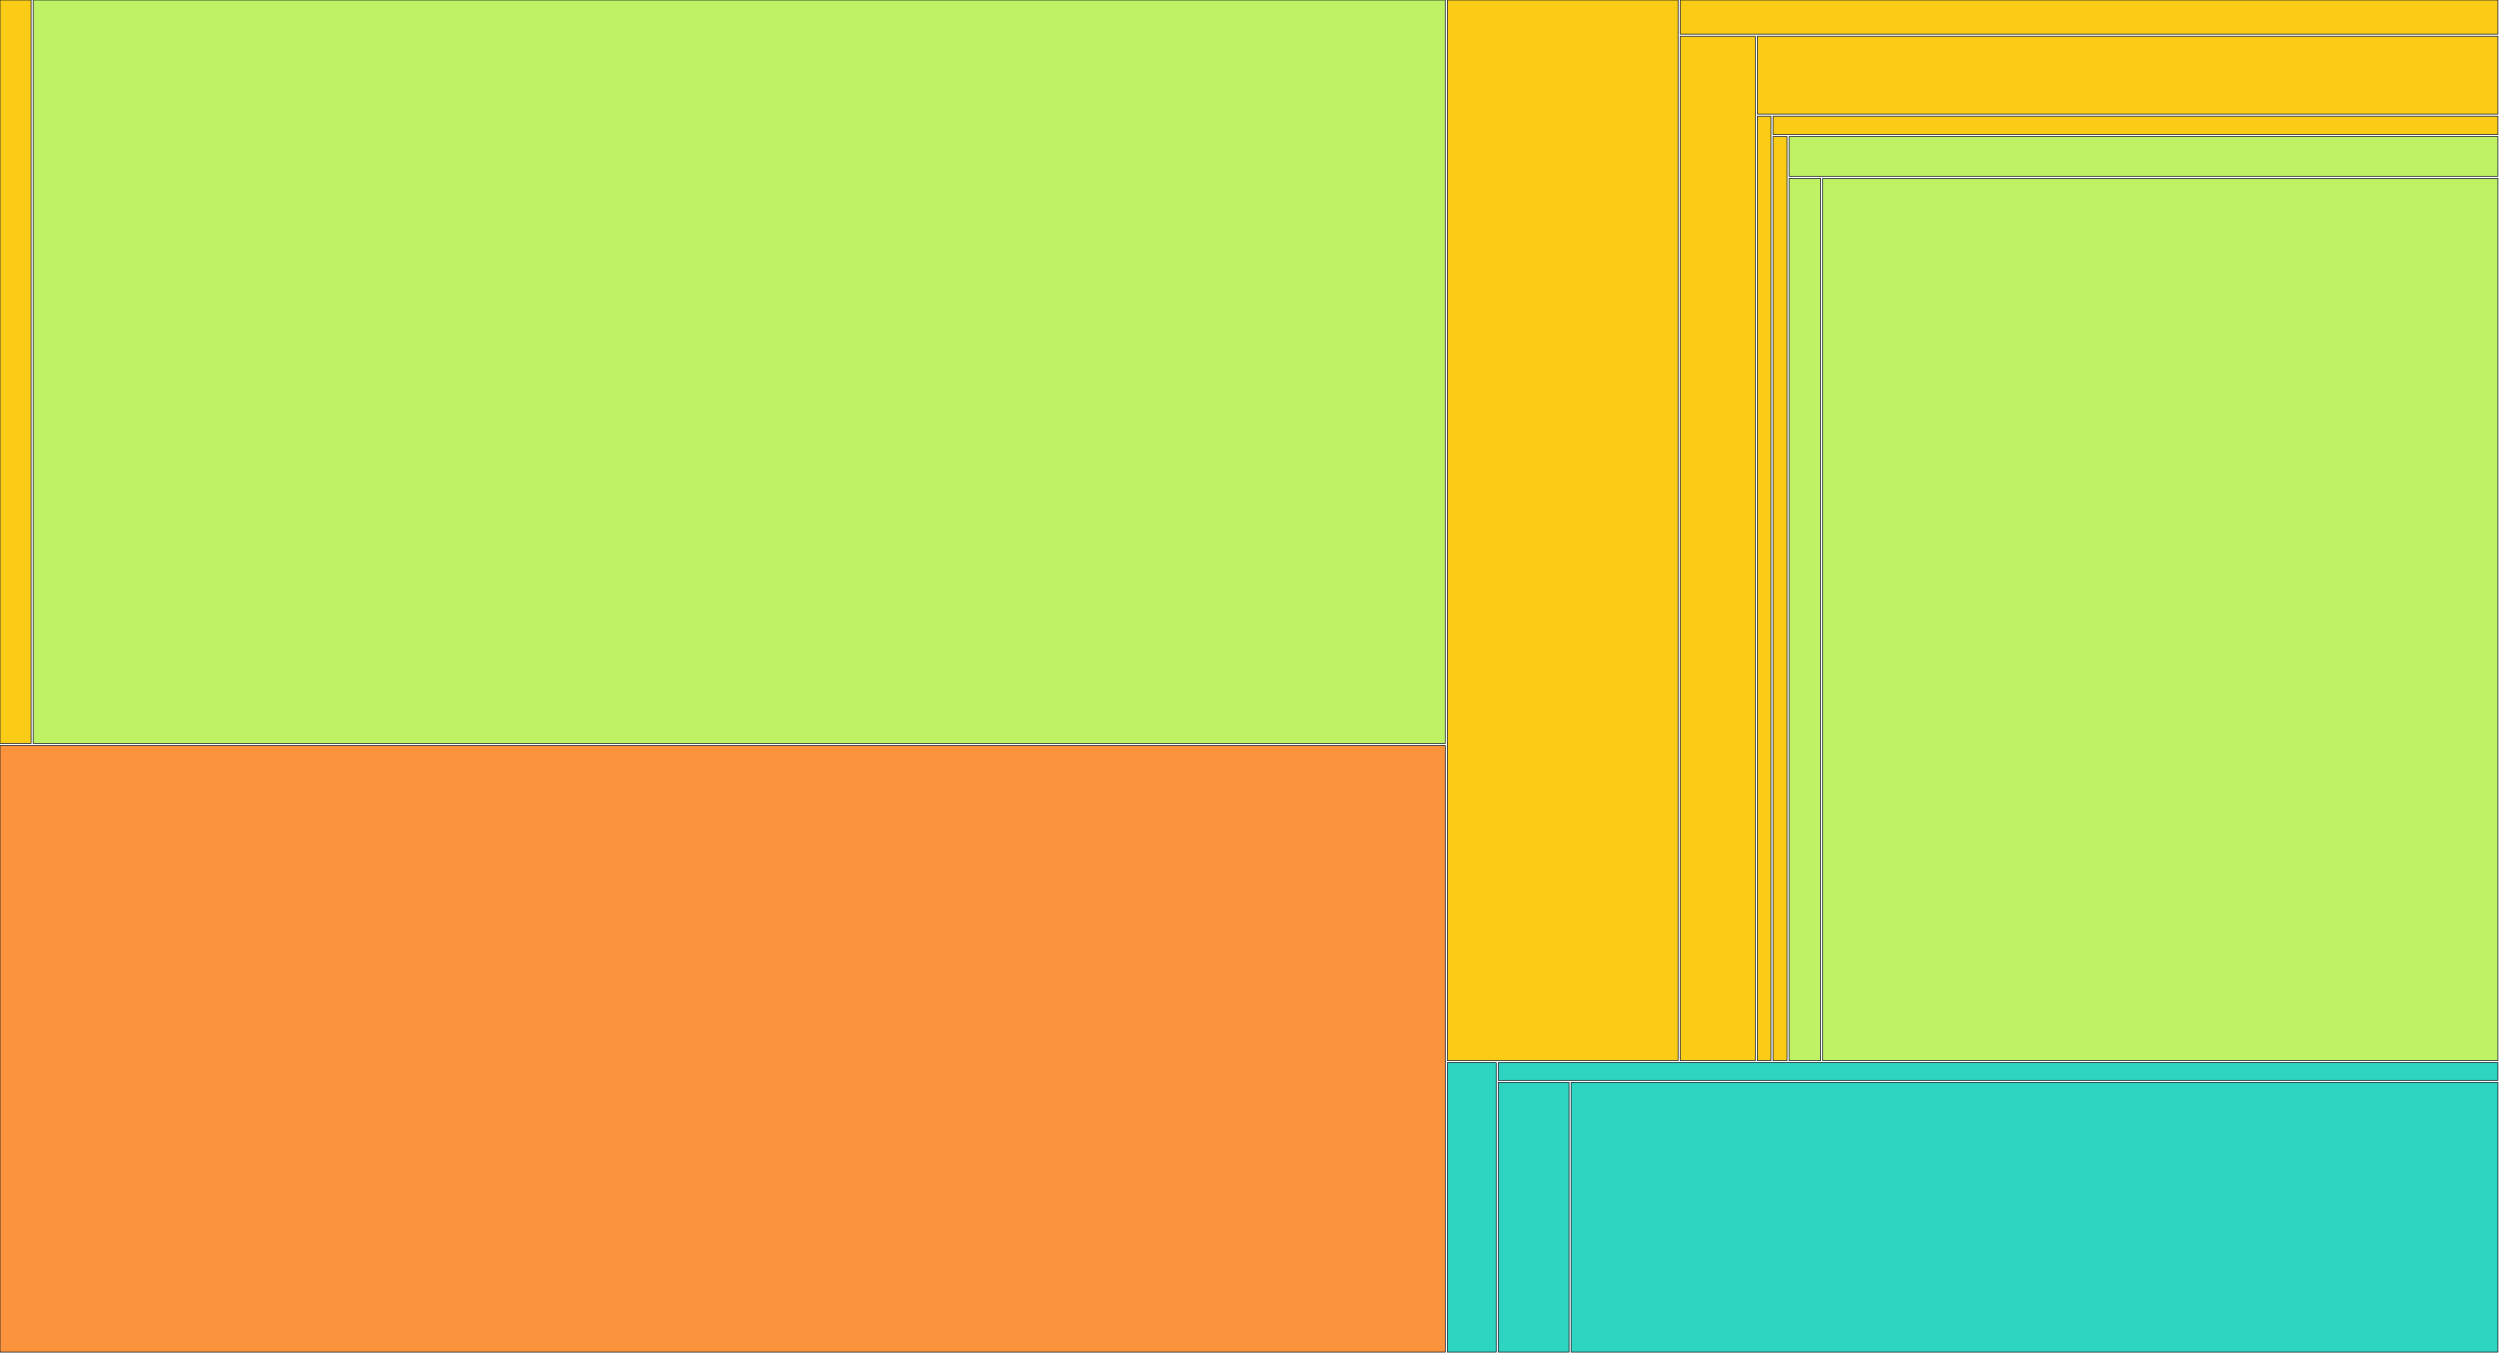
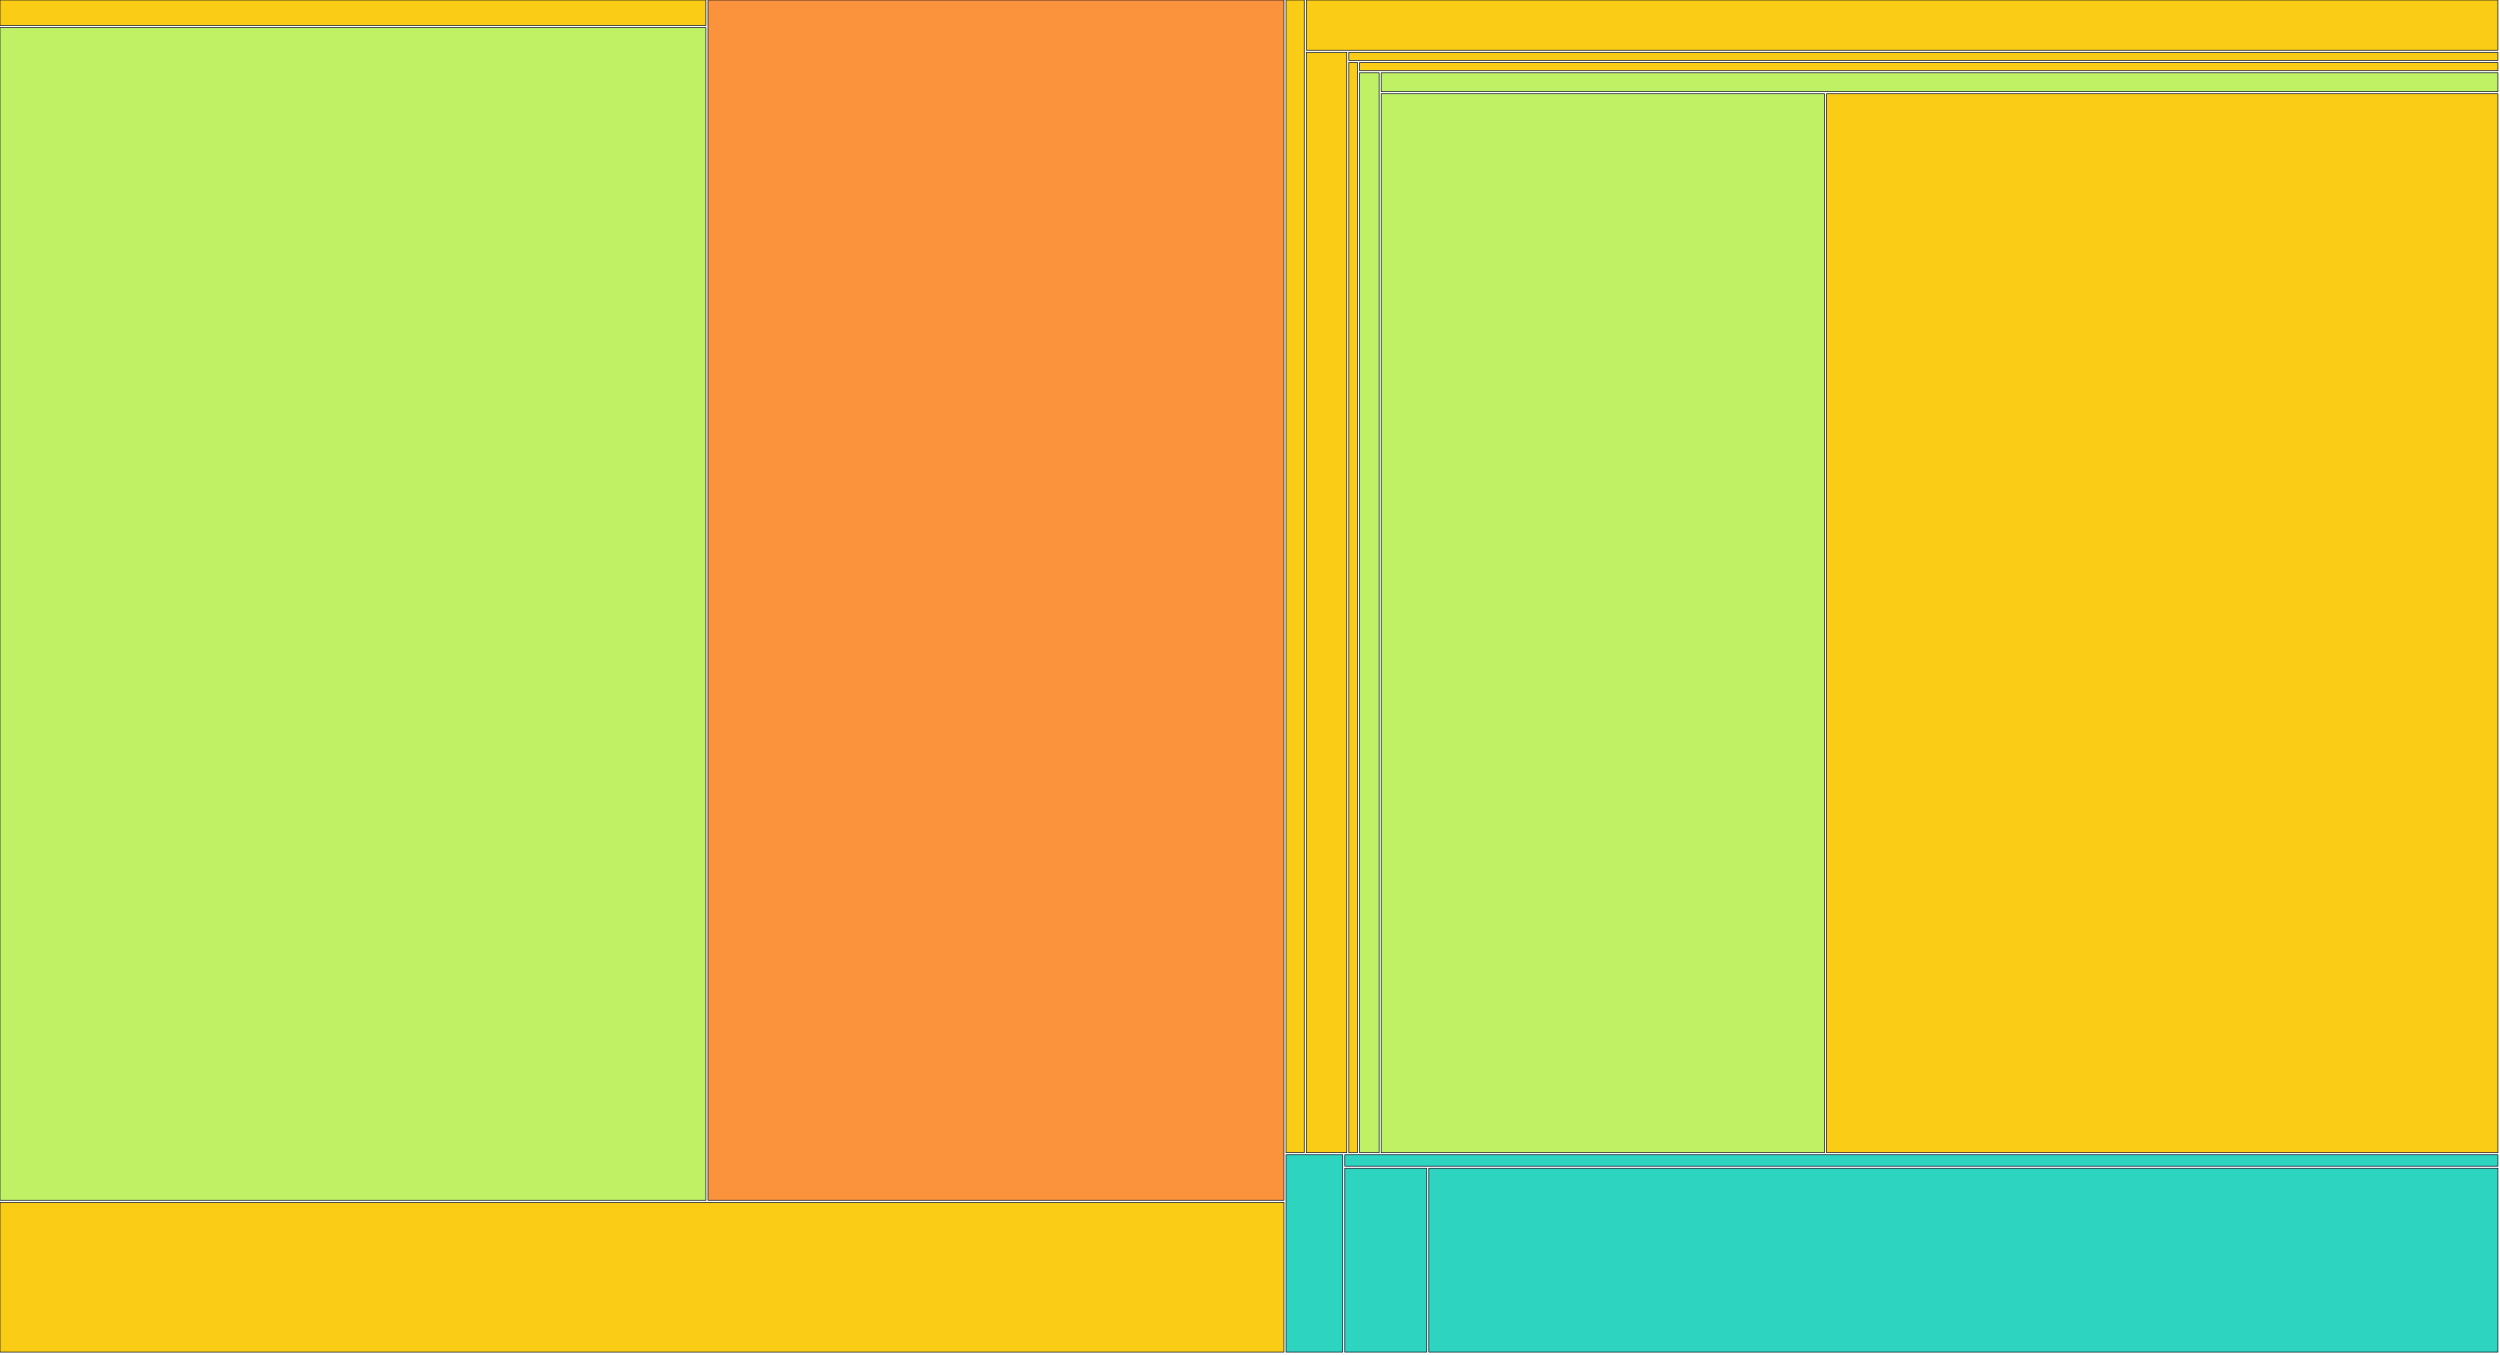
<svg xmlns="http://www.w3.org/2000/svg" width="1200" height="650" viewBox="0 0 1200 650">
  <g>
-     <rect x="0.00" y="0.00" width="14.93" height="356.83" fill="#facc15" stroke="#111827" stroke-width="0.35" />
+     <rect x="0.00" y="0.00" width="338.83" height="12.24" fill="#facc15" stroke="#111827" stroke-width="0.35" />
  </g>
  <g>
-     <rect x="15.93" y="0.00" width="677.80" height="356.83" fill="#bef264" stroke="#111827" stroke-width="0.35" />
+     <rect x="0.00" y="13.24" width="338.83" height="562.89" fill="#bef264" stroke="#111827" stroke-width="0.35" />
  </g>
  <g>
-     <rect x="0.00" y="357.83" width="693.74" height="291.17" fill="#fb923c" stroke="#111827" stroke-width="0.35" />
+     <rect x="339.83" y="0.00" width="276.47" height="576.13" fill="#fb923c" stroke="#111827" stroke-width="0.35" />
  </g>
  <g>
-     <rect x="694.74" y="0.00" width="110.78" height="509.07" fill="#facc15" stroke="#111827" stroke-width="0.35" />
+     <rect x="0.00" y="577.13" width="616.30" height="71.87" fill="#facc15" stroke="#111827" stroke-width="0.35" />
  </g>
  <g>
-     <rect x="806.52" y="0.00" width="392.48" height="16.39" fill="#facc15" stroke="#111827" stroke-width="0.35" />
+     <rect x="617.30" y="0.00" width="8.74" height="553.28" fill="#facc15" stroke="#111827" stroke-width="0.35" />
  </g>
  <g>
-     <rect x="806.52" y="17.39" width="36.03" height="491.68" fill="#facc15" stroke="#111827" stroke-width="0.35" />
+     <rect x="627.04" y="0.00" width="571.96" height="24.12" fill="#facc15" stroke="#111827" stroke-width="0.35" />
  </g>
  <g>
-     <rect x="843.55" y="17.39" width="355.45" height="37.39" fill="#facc15" stroke="#111827" stroke-width="0.35" />
+     <rect x="627.04" y="25.12" width="19.40" height="528.15" fill="#facc15" stroke="#111827" stroke-width="0.35" />
  </g>
  <g>
-     <rect x="843.55" y="55.78" width="6.53" height="453.29" fill="#facc15" stroke="#111827" stroke-width="0.35" />
+     <rect x="647.44" y="25.12" width="551.56" height="3.88" fill="#facc15" stroke="#111827" stroke-width="0.35" />
  </g>
  <g>
-     <rect x="851.08" y="55.78" width="347.92" height="8.80" fill="#facc15" stroke="#111827" stroke-width="0.35" />
+     <rect x="647.44" y="30.01" width="4.15" height="523.27" fill="#facc15" stroke="#111827" stroke-width="0.35" />
  </g>
  <g>
-     <rect x="851.08" y="65.58" width="6.70" height="443.49" fill="#facc15" stroke="#111827" stroke-width="0.35" />
+     <rect x="652.59" y="30.01" width="546.41" height="3.93" fill="#facc15" stroke="#111827" stroke-width="0.35" />
  </g>
  <g>
-     <rect x="858.78" y="65.58" width="340.22" height="19.05" fill="#bef264" stroke="#111827" stroke-width="0.35" />
+     <rect x="652.59" y="34.94" width="9.39" height="518.34" fill="#bef264" stroke="#111827" stroke-width="0.35" />
  </g>
  <g>
-     <rect x="858.78" y="85.64" width="15.12" height="423.43" fill="#bef264" stroke="#111827" stroke-width="0.35" />
+     <rect x="662.98" y="34.94" width="536.02" height="9.05" fill="#bef264" stroke="#111827" stroke-width="0.35" />
  </g>
  <g>
-     <rect x="874.90" y="85.64" width="324.10" height="423.43" fill="#bef264" stroke="#111827" stroke-width="0.35" />
+     <rect x="662.98" y="44.99" width="212.75" height="508.29" fill="#bef264" stroke="#111827" stroke-width="0.35" />
  </g>
  <g>
-     <rect x="694.74" y="510.07" width="23.45" height="138.93" fill="#2dd4bf" stroke="#111827" stroke-width="0.35" />
+     <rect x="876.73" y="44.99" width="322.27" height="508.29" fill="#facc15" stroke="#111827" stroke-width="0.35" />
  </g>
  <g>
-     <rect x="719.19" y="510.07" width="479.81" height="8.49" fill="#2dd4bf" stroke="#111827" stroke-width="0.35" />
+     <rect x="617.30" y="554.28" width="27.20" height="94.72" fill="#2dd4bf" stroke="#111827" stroke-width="0.35" />
  </g>
  <g>
-     <rect x="719.19" y="519.56" width="33.97" height="129.44" fill="#2dd4bf" stroke="#111827" stroke-width="0.35" />
+     <rect x="645.50" y="554.28" width="553.50" height="5.49" fill="#2dd4bf" stroke="#111827" stroke-width="0.35" />
  </g>
  <g>
-     <rect x="754.15" y="519.56" width="444.85" height="129.44" fill="#2dd4bf" stroke="#111827" stroke-width="0.35" />
+     <rect x="645.50" y="560.77" width="39.33" height="88.23" fill="#2dd4bf" stroke="#111827" stroke-width="0.35" />
+   </g>
+   <g>
+     <rect x="685.82" y="560.77" width="513.18" height="88.23" fill="#2dd4bf" stroke="#111827" stroke-width="0.35" />
  </g>
</svg>
